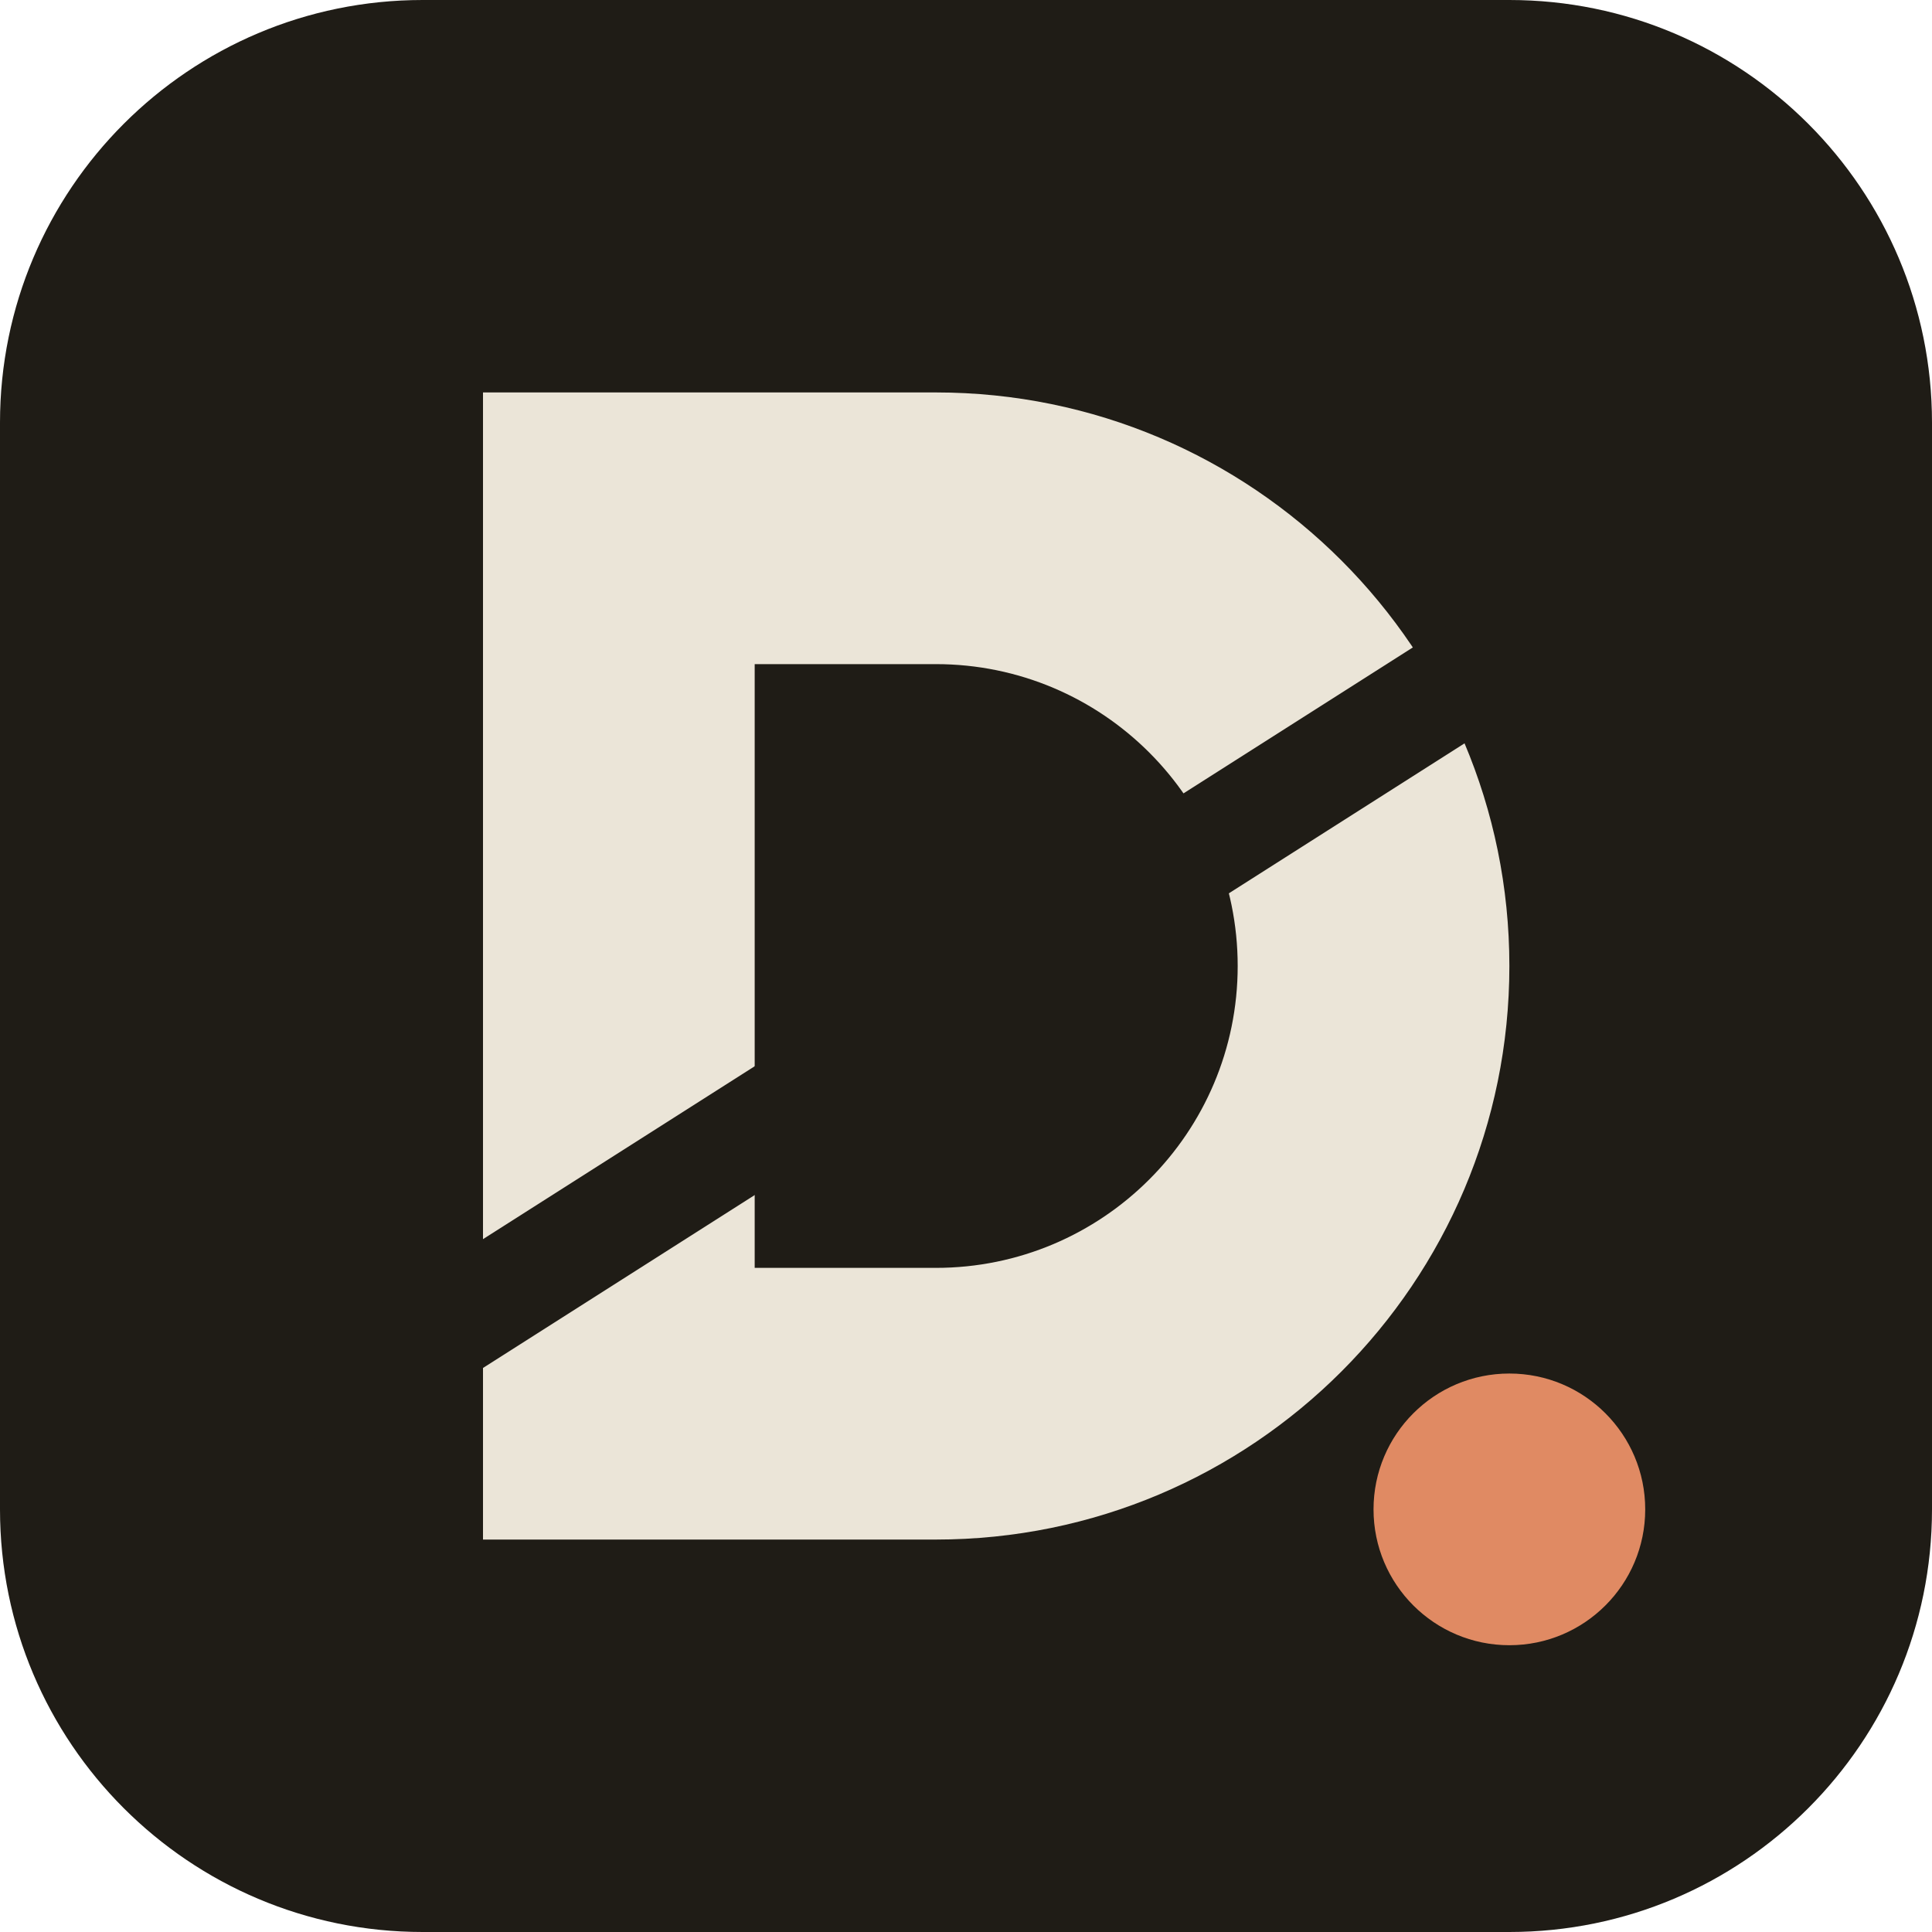
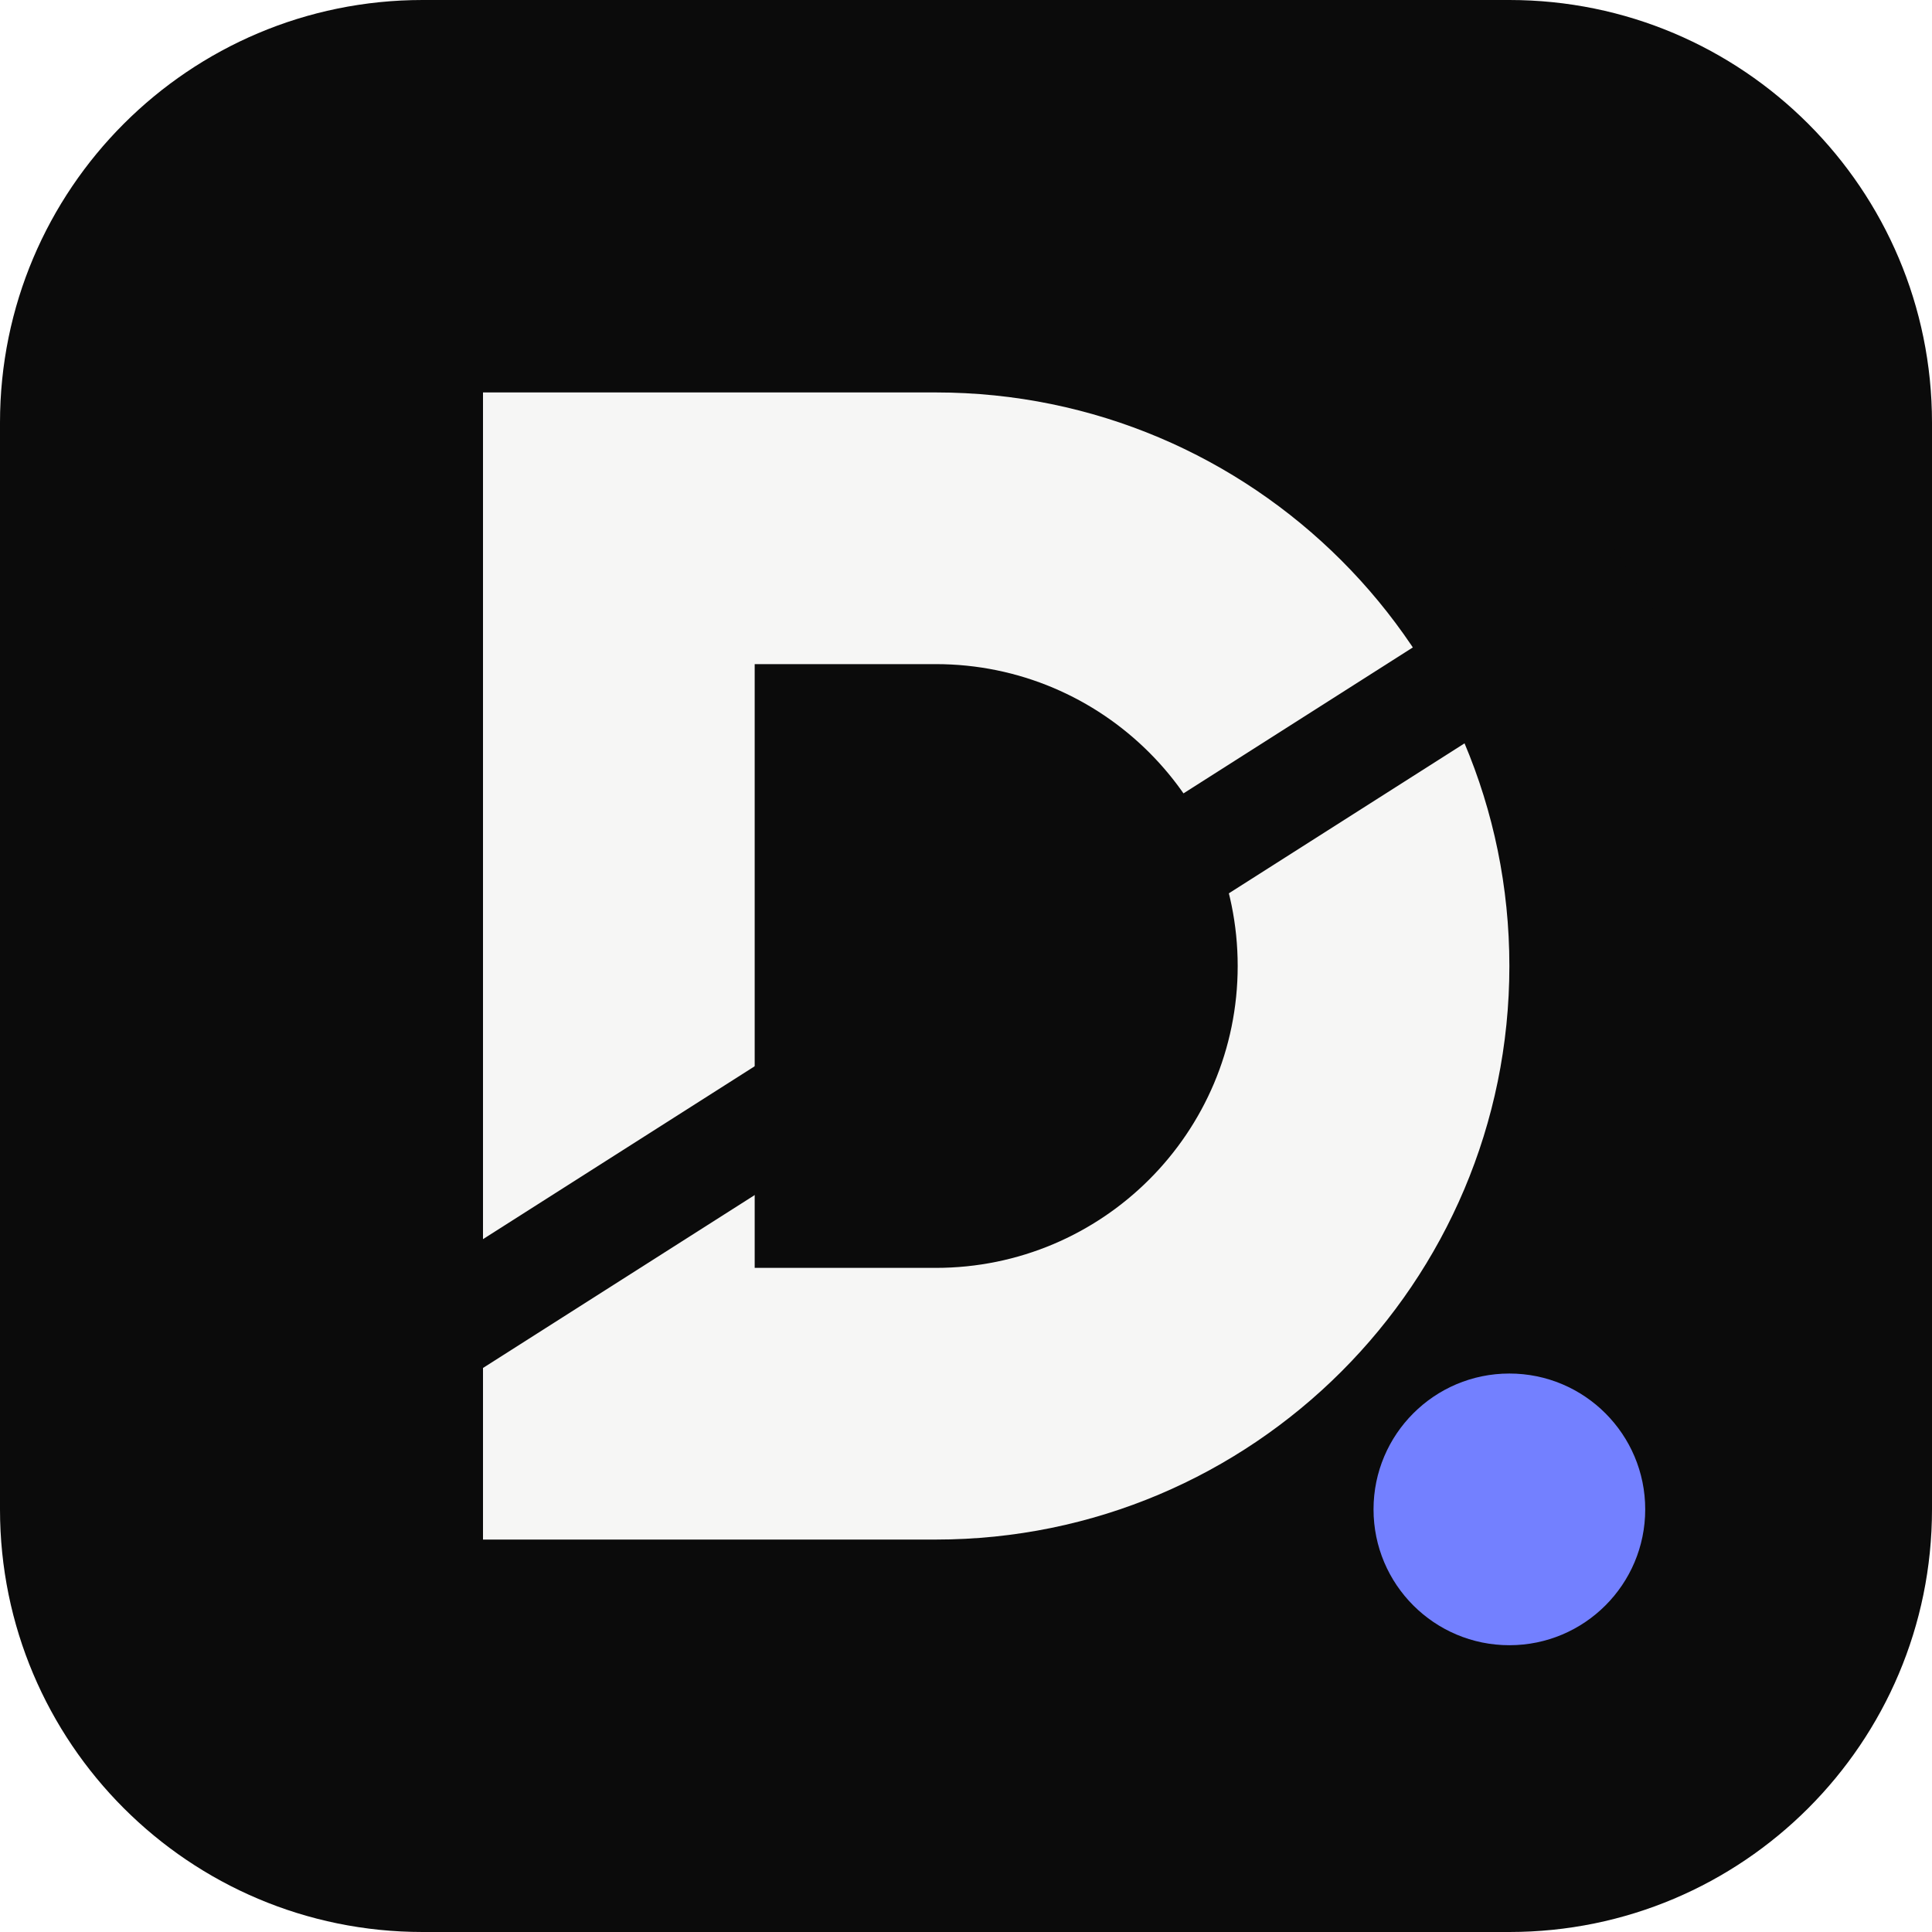
<svg xmlns="http://www.w3.org/2000/svg" viewBox="0 0 32 32">
-   <rect width="32" height="32" rx="7" fill="#1f1c16" />
-   <path fill="#ebe5d8" fill-rule="evenodd" d="M8 6.5h7.5a9.5 9.5 0 0 1 0 19H8zM12.5 11v10h3a5 5 0 0 0 0-10z" />
-   <path stroke="#1f1c16" stroke-width="1.8" d="M5 23.5 27 9.5" />
-   <circle cx="25" cy="25" r="2.25" fill="#e08a63" />
+   <rect width="32" height="32" rx="7" fill="#0b0b0b" />
+   <path fill="#f6f6f5" fill-rule="evenodd" d="M8 6.5h7.5a9.5 9.5 0 0 1 0 19H8zM12.5 11v10h3a5 5 0 0 0 0-10z" />
+   <path stroke="#0b0b0b" stroke-width="1.8" d="M5 23.5 27 9.5" />
+   <circle cx="25" cy="25" r="2.25" fill="#7380ff" />
</svg>
